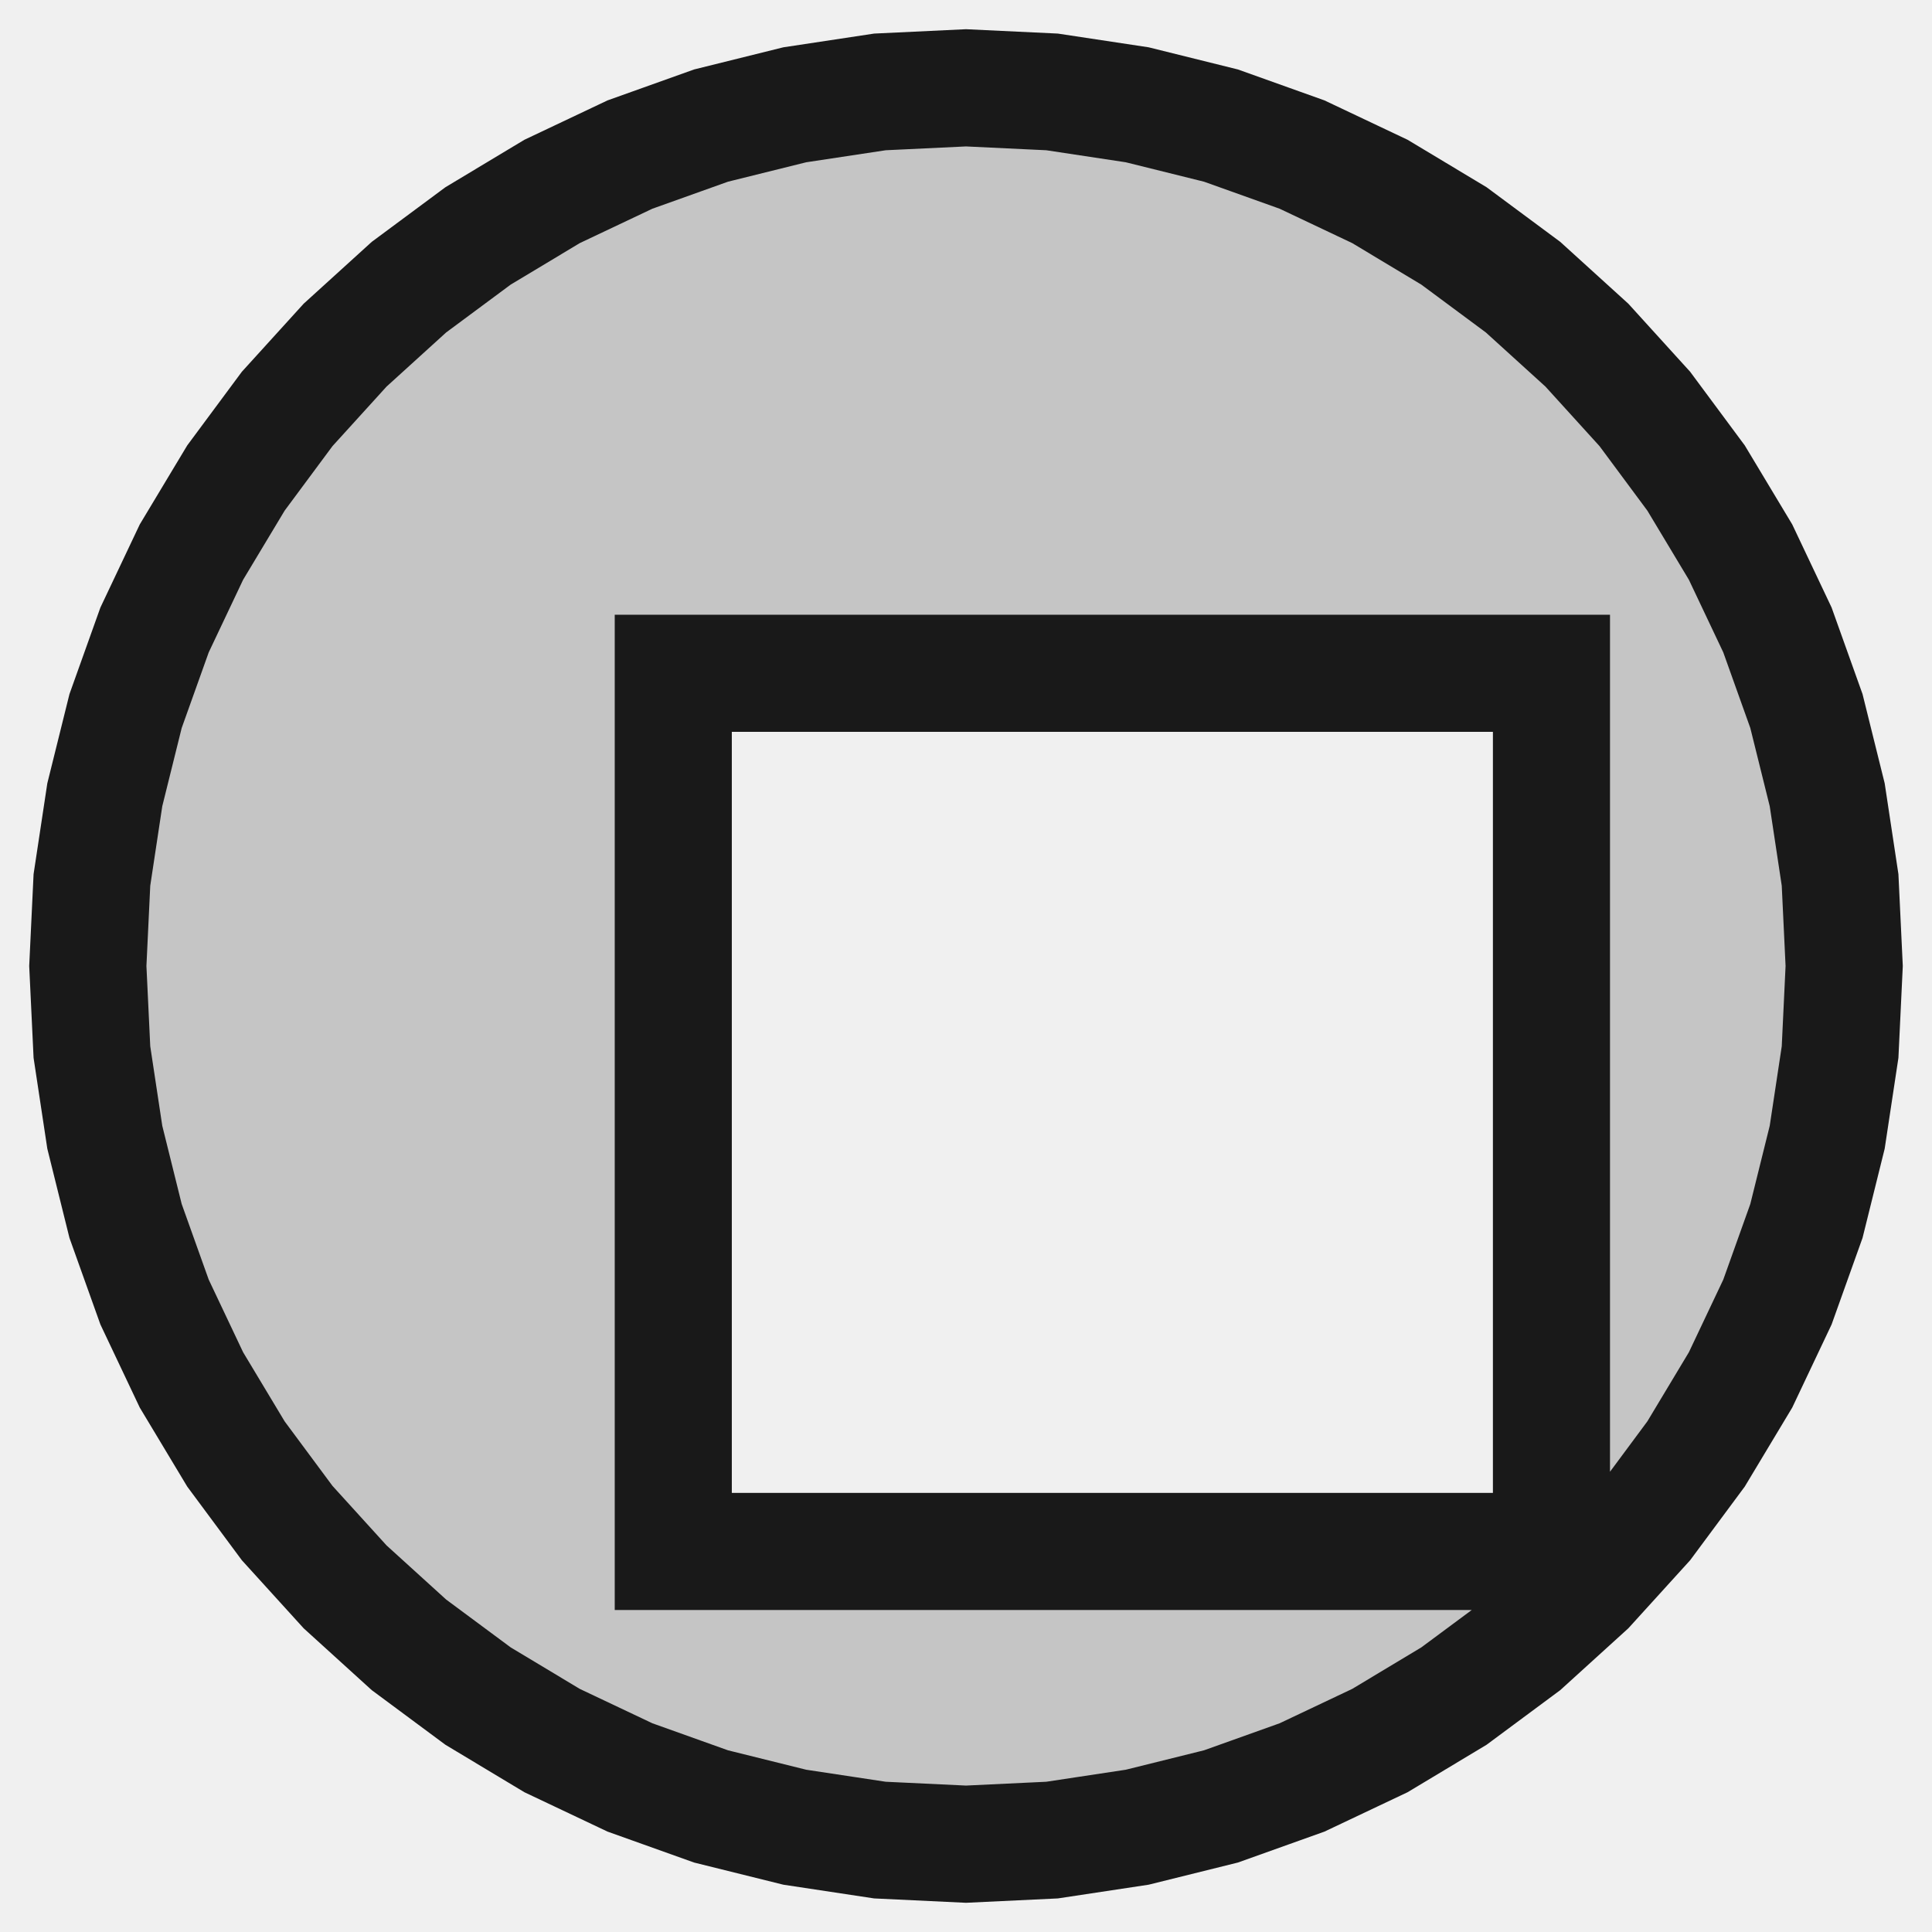
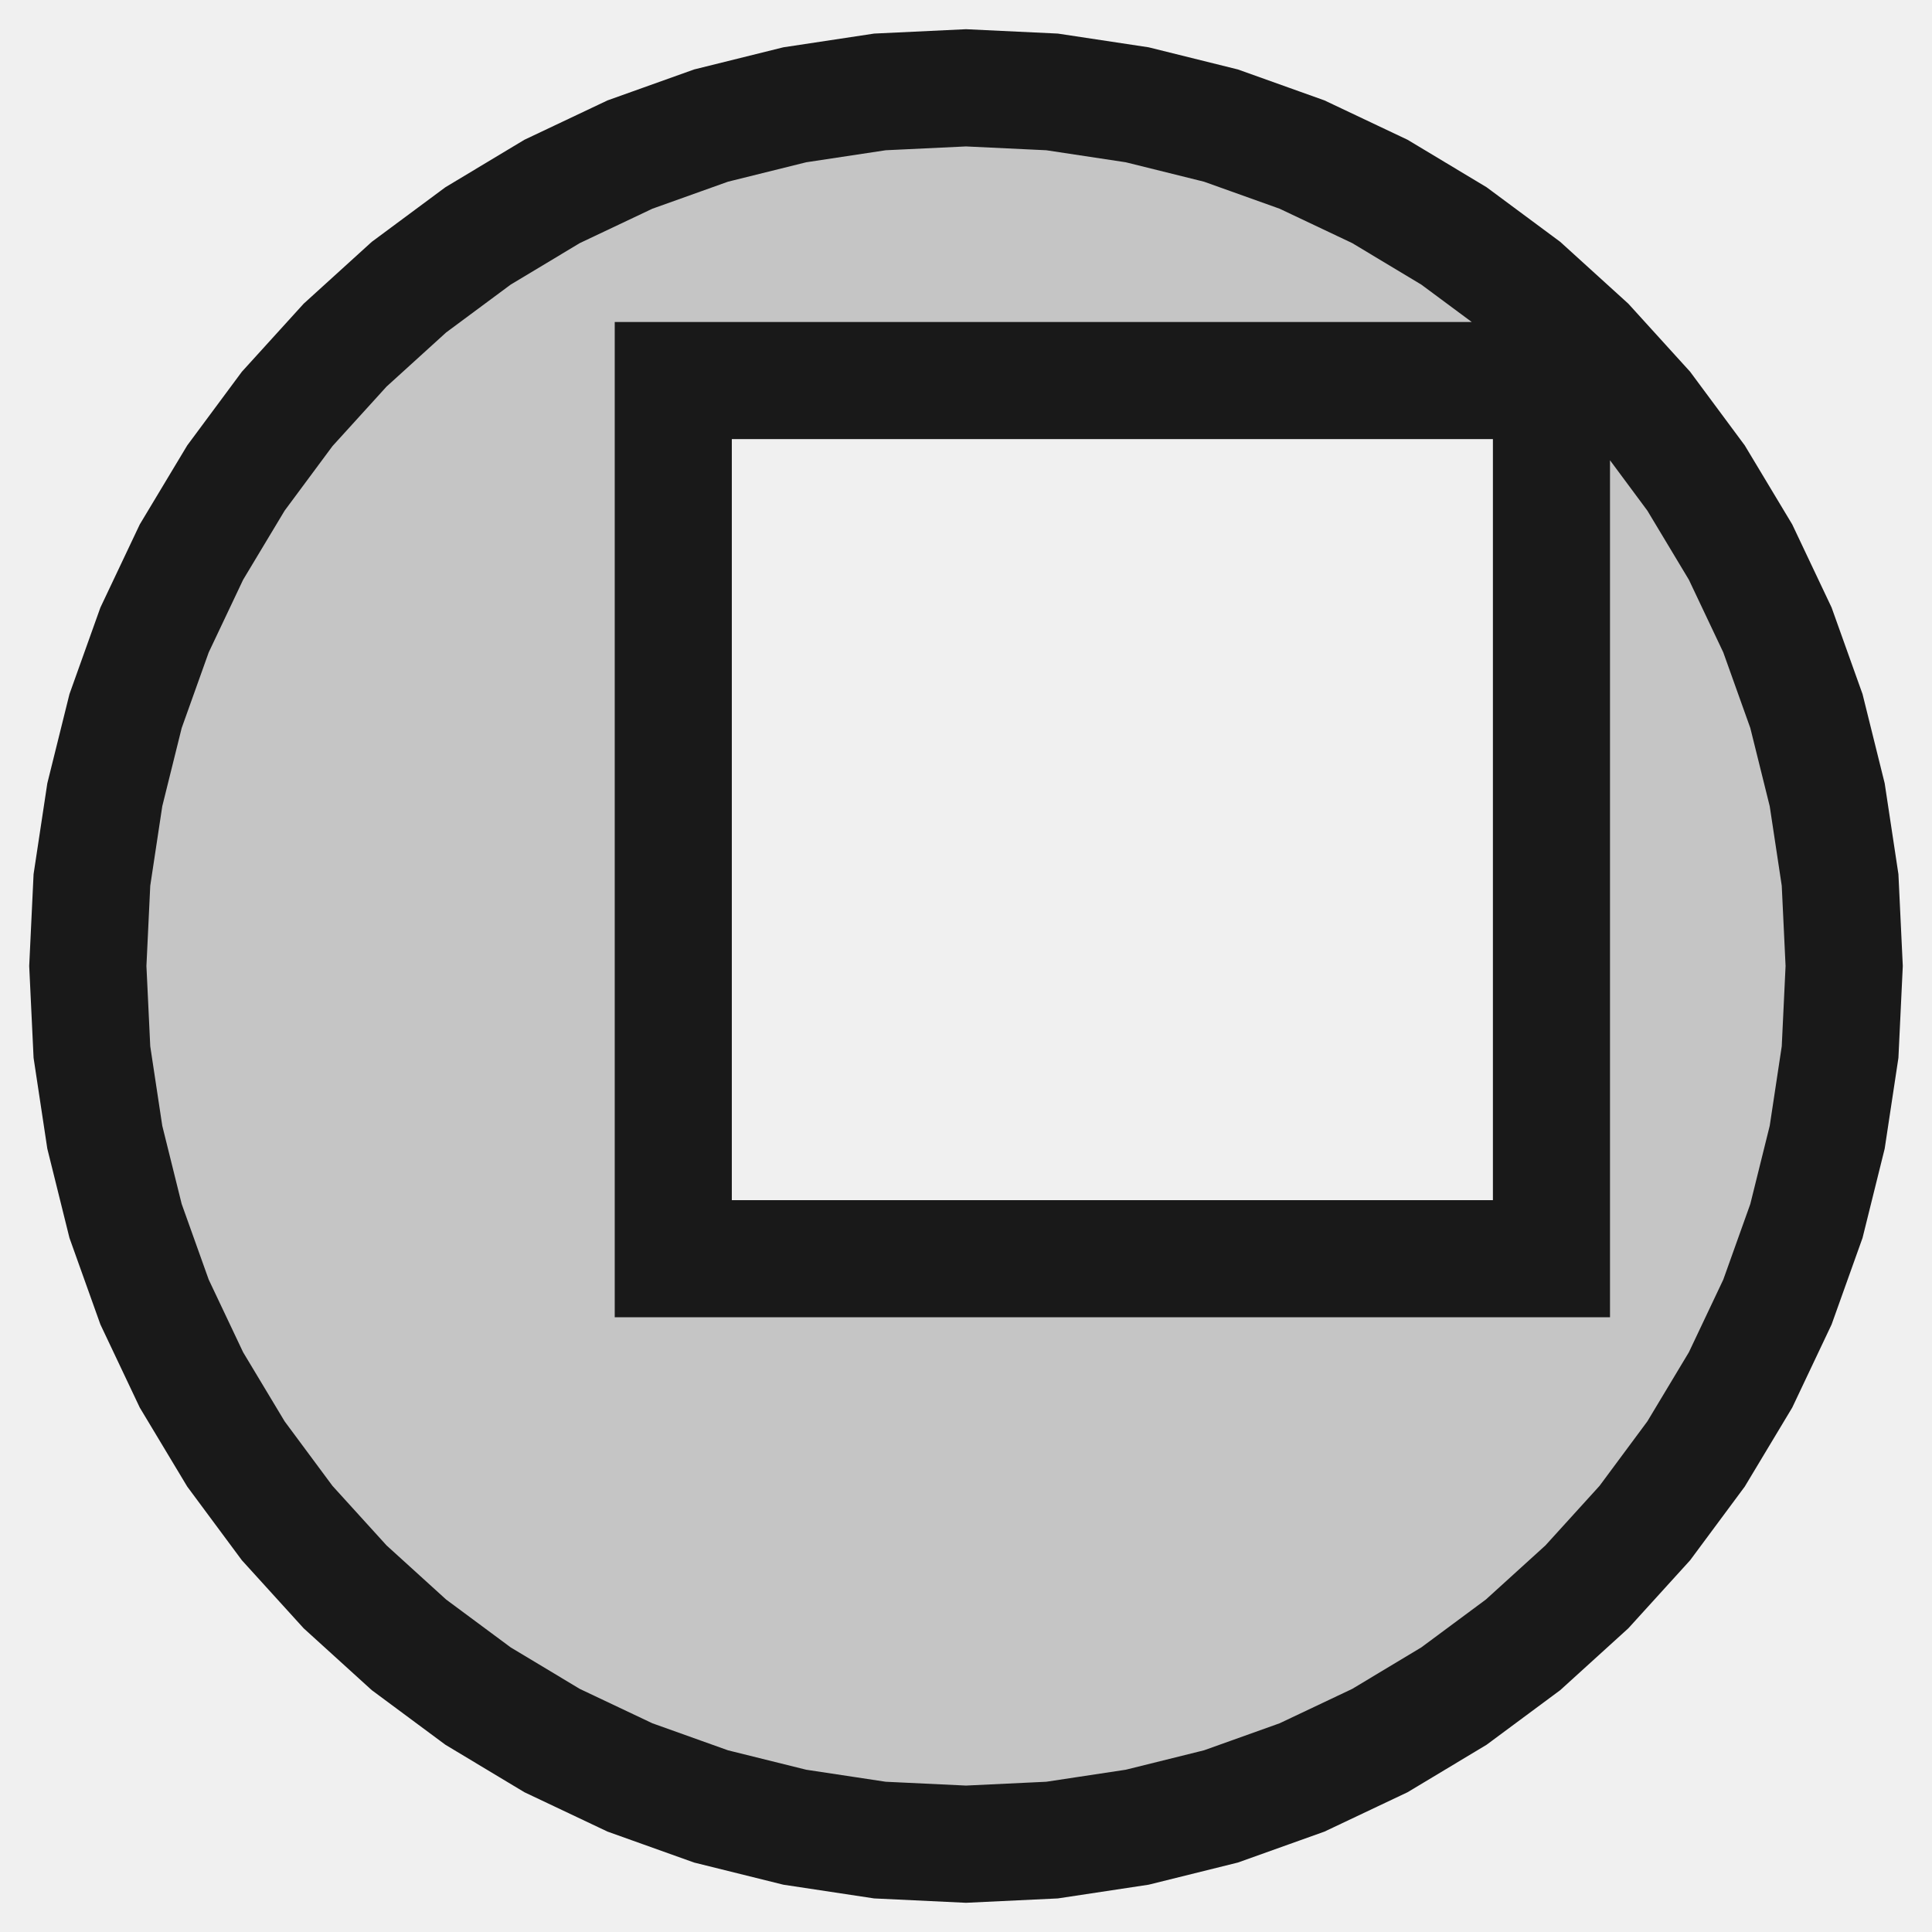
<svg xmlns="http://www.w3.org/2000/svg" version="1.1" viewBox="0 0 6.6 6.6" width="6.6mm" height="6.6mm">
  <defs>
    <marker id="arrow" viewBox="0 0 16 16" refX="8" refY="8" markerWidth="9" markerHeight="9" orient="auto-start-reverse">
      <path d="M 0 0 L 16 8 L 0 16 z" stroke="none" fill="context-fill" />
    </marker>
  </defs>
  <style>
     
        .background-fill {
            fill: #FFFFFF;
            stroke: none;
        }
         
        .grid {
            fill: #D8D8D8;
            stroke: #D8D8D8;
            stroke-width: 0.2;
        }
         
        .grid-stroke {
            fill: none;
            stroke: #D8D8D8;
            stroke-width: 0.2;
        }
         
        .grid-fill {
            fill: #D8D8D8;
            stroke: none;
        }
         
        .measure {
            fill: #00CCCC;
            stroke: #00CCCC;
            stroke-width: 0.2;
        }
         
        .measure-stroke {
            fill: none;
            stroke: #00CCCC;
            stroke-width: 0.2;
        }
         
        .measure-fill {
            fill: #00CCCC;
            stroke: none;
        }
         
        .highlight {
            fill: #FF9900;
            stroke: #FF9900;
            stroke-width: 0.2;
        }
         
        .highlight-stroke {
            fill: none;
            stroke: #FF9900;
            stroke-width: 0.2;
        }
         
        .highlight-fill {
            fill: #FF9900;
            stroke: none;
        }
         
        .entity {
            fill: rgba(178, 178, 178, 0.70);
            stroke: #191919;
            stroke-width: 0.4;
        }
        
            .active { fill-opacity: 1.0; stroke-opacity: 1.0; }
            .inactive { fill-opacity: 0.3; stroke-opacity: 0.3; }
        
  </style>
  <g class="entity">
-     <path d="M0.314,3.594L0.3,3.3L0.314,3.006L0.358,2.715L0.429,2.429L0.528,2.152L0.654,1.886L0.806,1.633L0.981,1.397L1.179,1.179L1.397,0.981L1.633,0.806L1.886,0.654L2.152,0.528L2.429,0.429L2.715,0.358L3.006,0.314L3.3,0.3L3.594,0.314L3.885,0.358L4.171,0.429L4.448,0.528L4.714,0.654L4.967,0.806L5.203,0.981L5.421,1.179L5.619,1.397L5.794,1.633L5.946,1.886L6.072,2.152L6.171,2.429L6.242,2.715L6.286,3.006L6.3,3.3L6.286,3.594L6.242,3.885L6.171,4.171L6.072,4.448L5.946,4.714L5.794,4.967L5.619,5.203L5.421,5.421L5.203,5.619L4.967,5.794L4.714,5.946L4.448,6.072L4.171,6.171L3.885,6.242L3.594,6.286L3.3,6.3L3.006,6.286L2.715,6.242L2.429,6.171L2.152,6.072L1.886,5.946L1.633,5.794L1.397,5.619L1.179,5.421L0.981,5.203L0.806,4.967L0.654,4.714L0.528,4.448L0.429,4.171L0.358,3.885L0.314,3.594 Z  M2.3,2.3L2.3,5.3L5.3,5.3L5.3,2.3L2.3,2.3 Z " />
+     <path d="M0.314,3.006L0.3,3.3L0.314,3.594L0.358,3.885L0.429,4.171L0.528,4.448L0.654,4.714L0.806,4.967L0.981,5.203L1.179,5.421L1.397,5.619L1.633,5.794L1.886,5.946L2.152,6.072L2.429,6.171L2.715,6.242L3.006,6.286L3.3,6.3L3.594,6.286L3.885,6.242L4.171,6.171L4.448,6.072L4.714,5.946L4.967,5.794L5.203,5.619L5.421,5.421L5.619,5.203L5.794,4.967L5.946,4.714L6.072,4.448L6.171,4.171L6.242,3.885L6.286,3.594L6.3,3.3L6.286,3.006L6.242,2.715L6.171,2.429L6.072,2.152L5.946,1.886L5.794,1.633L5.619,1.397L5.421,1.179L5.203,0.981L4.967,0.806L4.714,0.654L4.448,0.528L4.171,0.429L3.885,0.358L3.594,0.314L3.3,0.3L3.006,0.314L2.715,0.358L2.429,0.429L2.152,0.528L1.886,0.654L1.633,0.806L1.397,0.981L1.179,1.179L0.981,1.397L0.806,1.633L0.654,1.886L0.528,2.152L0.429,2.429L0.358,2.715L0.314,3.006 Z  M2.3,4.3L2.3,1.3L5.3,1.3L5.3,4.3L2.3,4.3 Z " />
  </g>
</svg>
